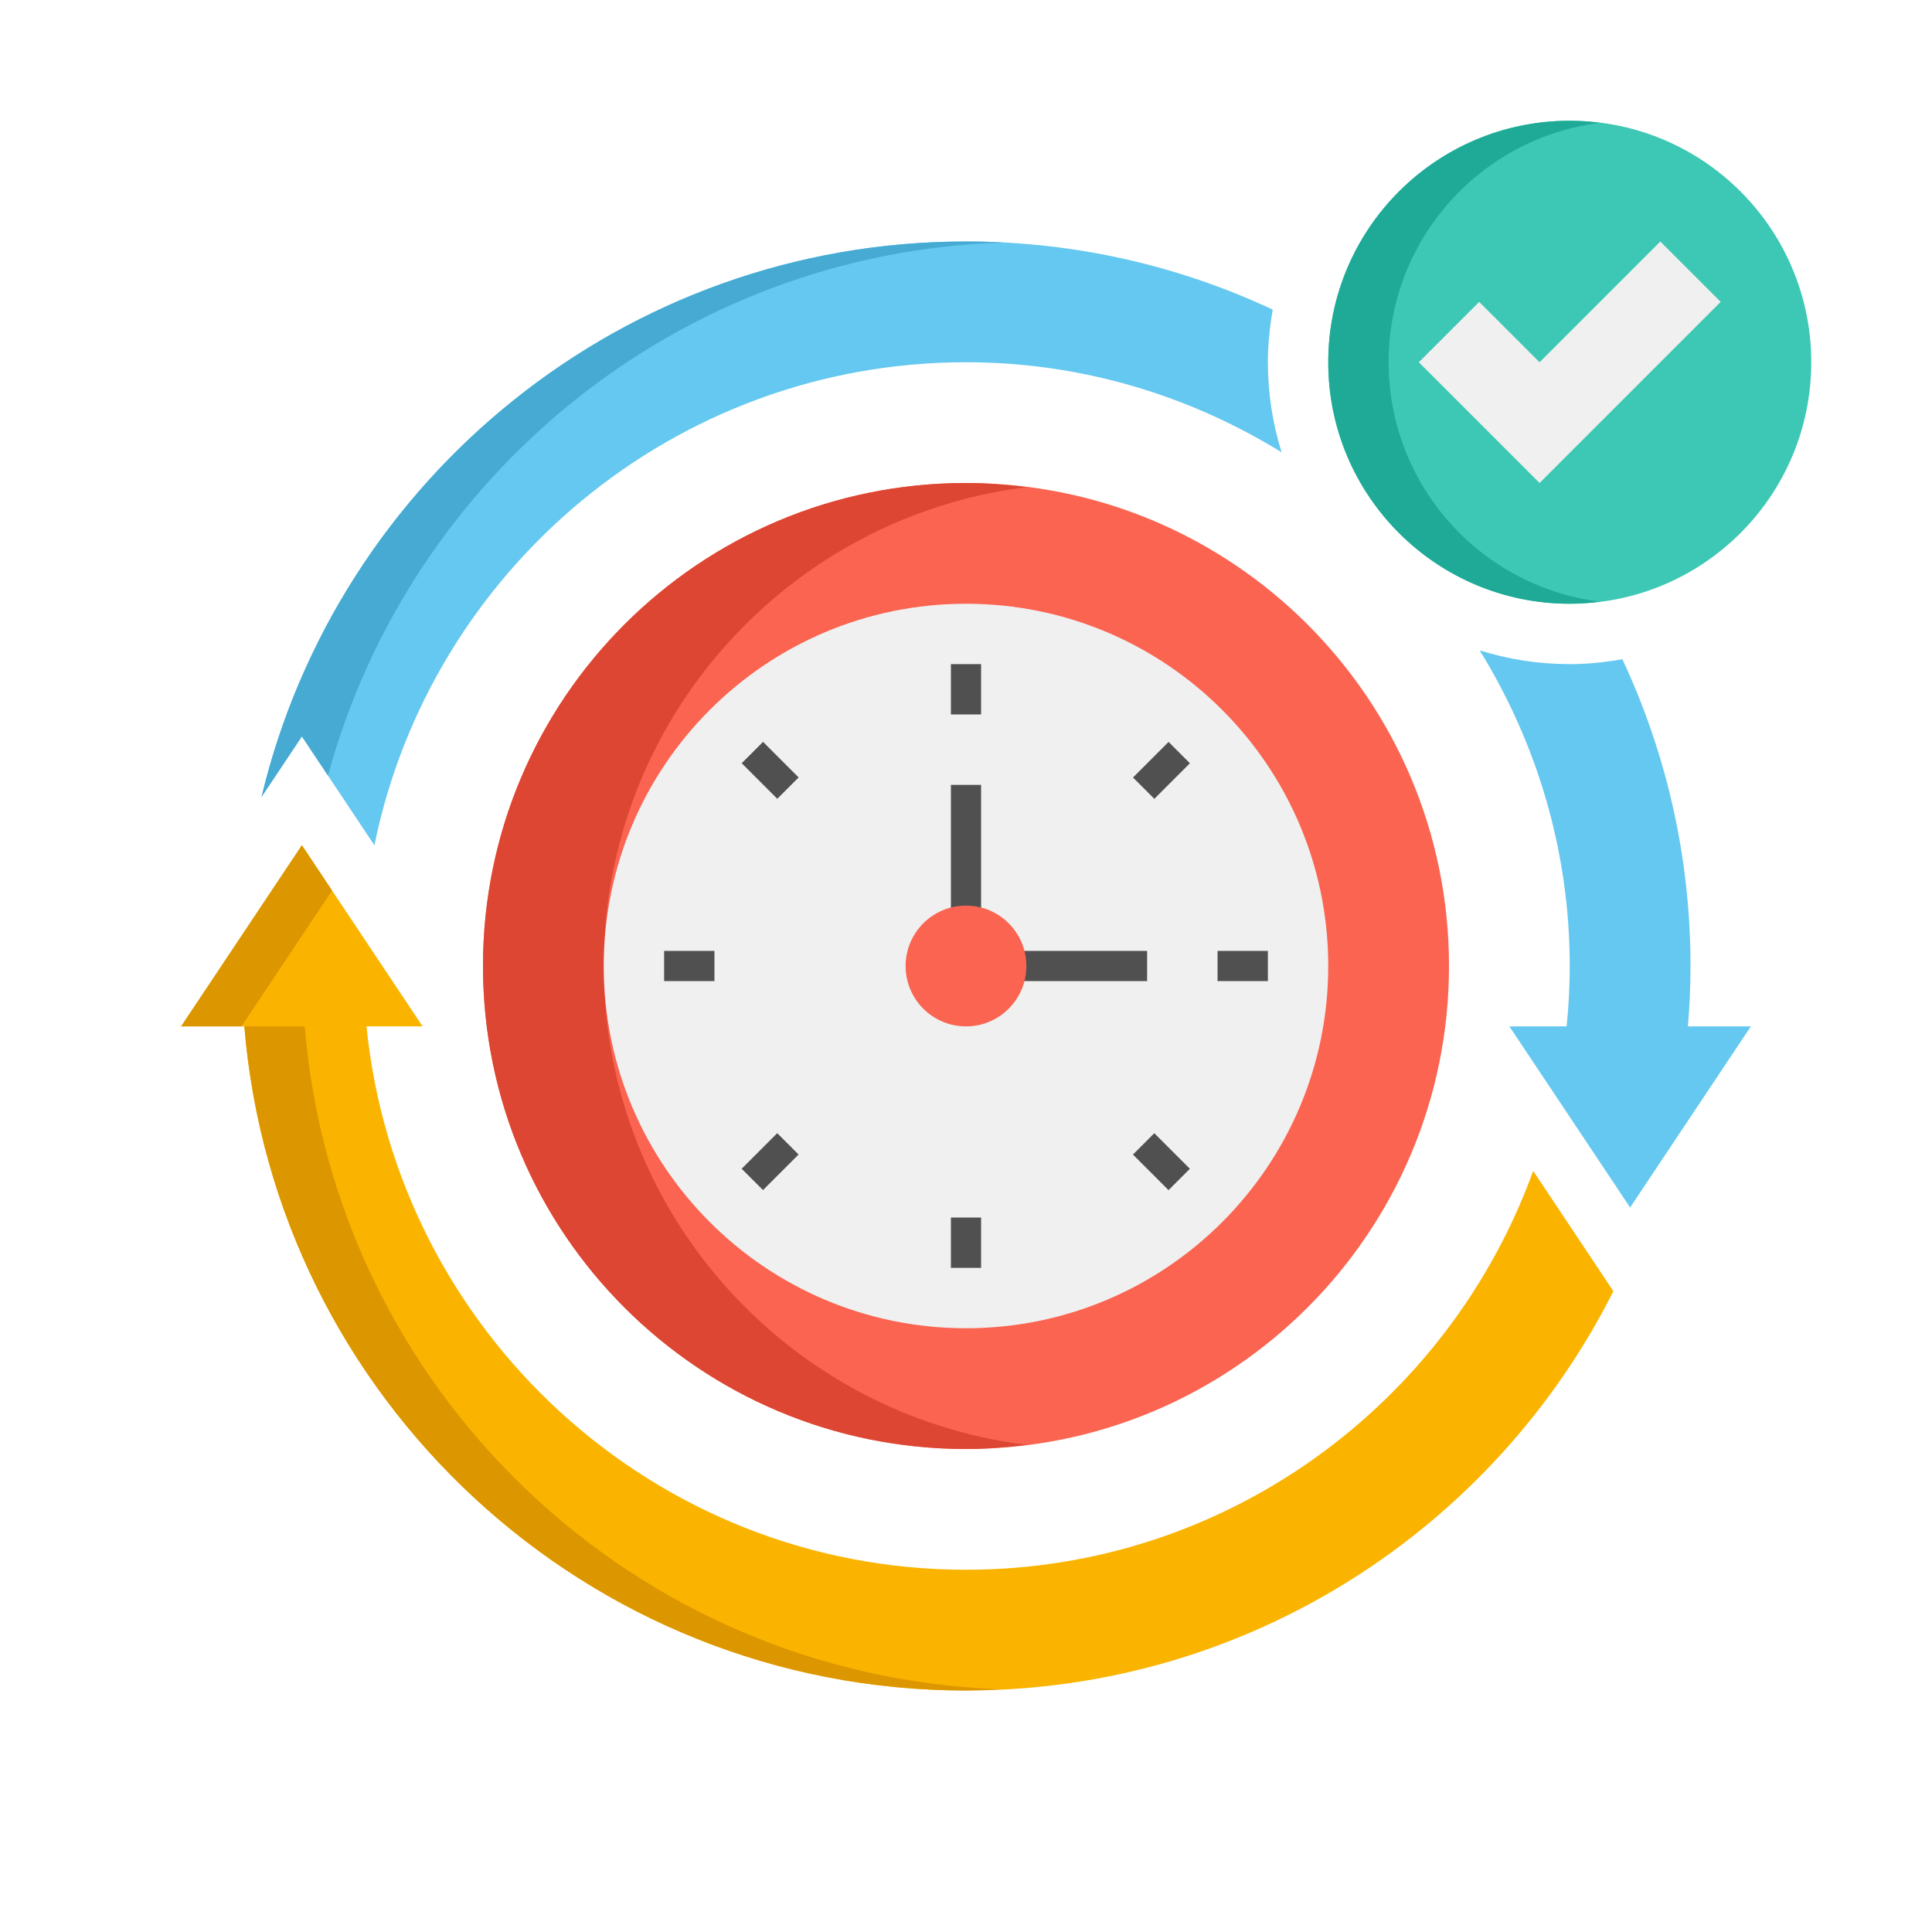
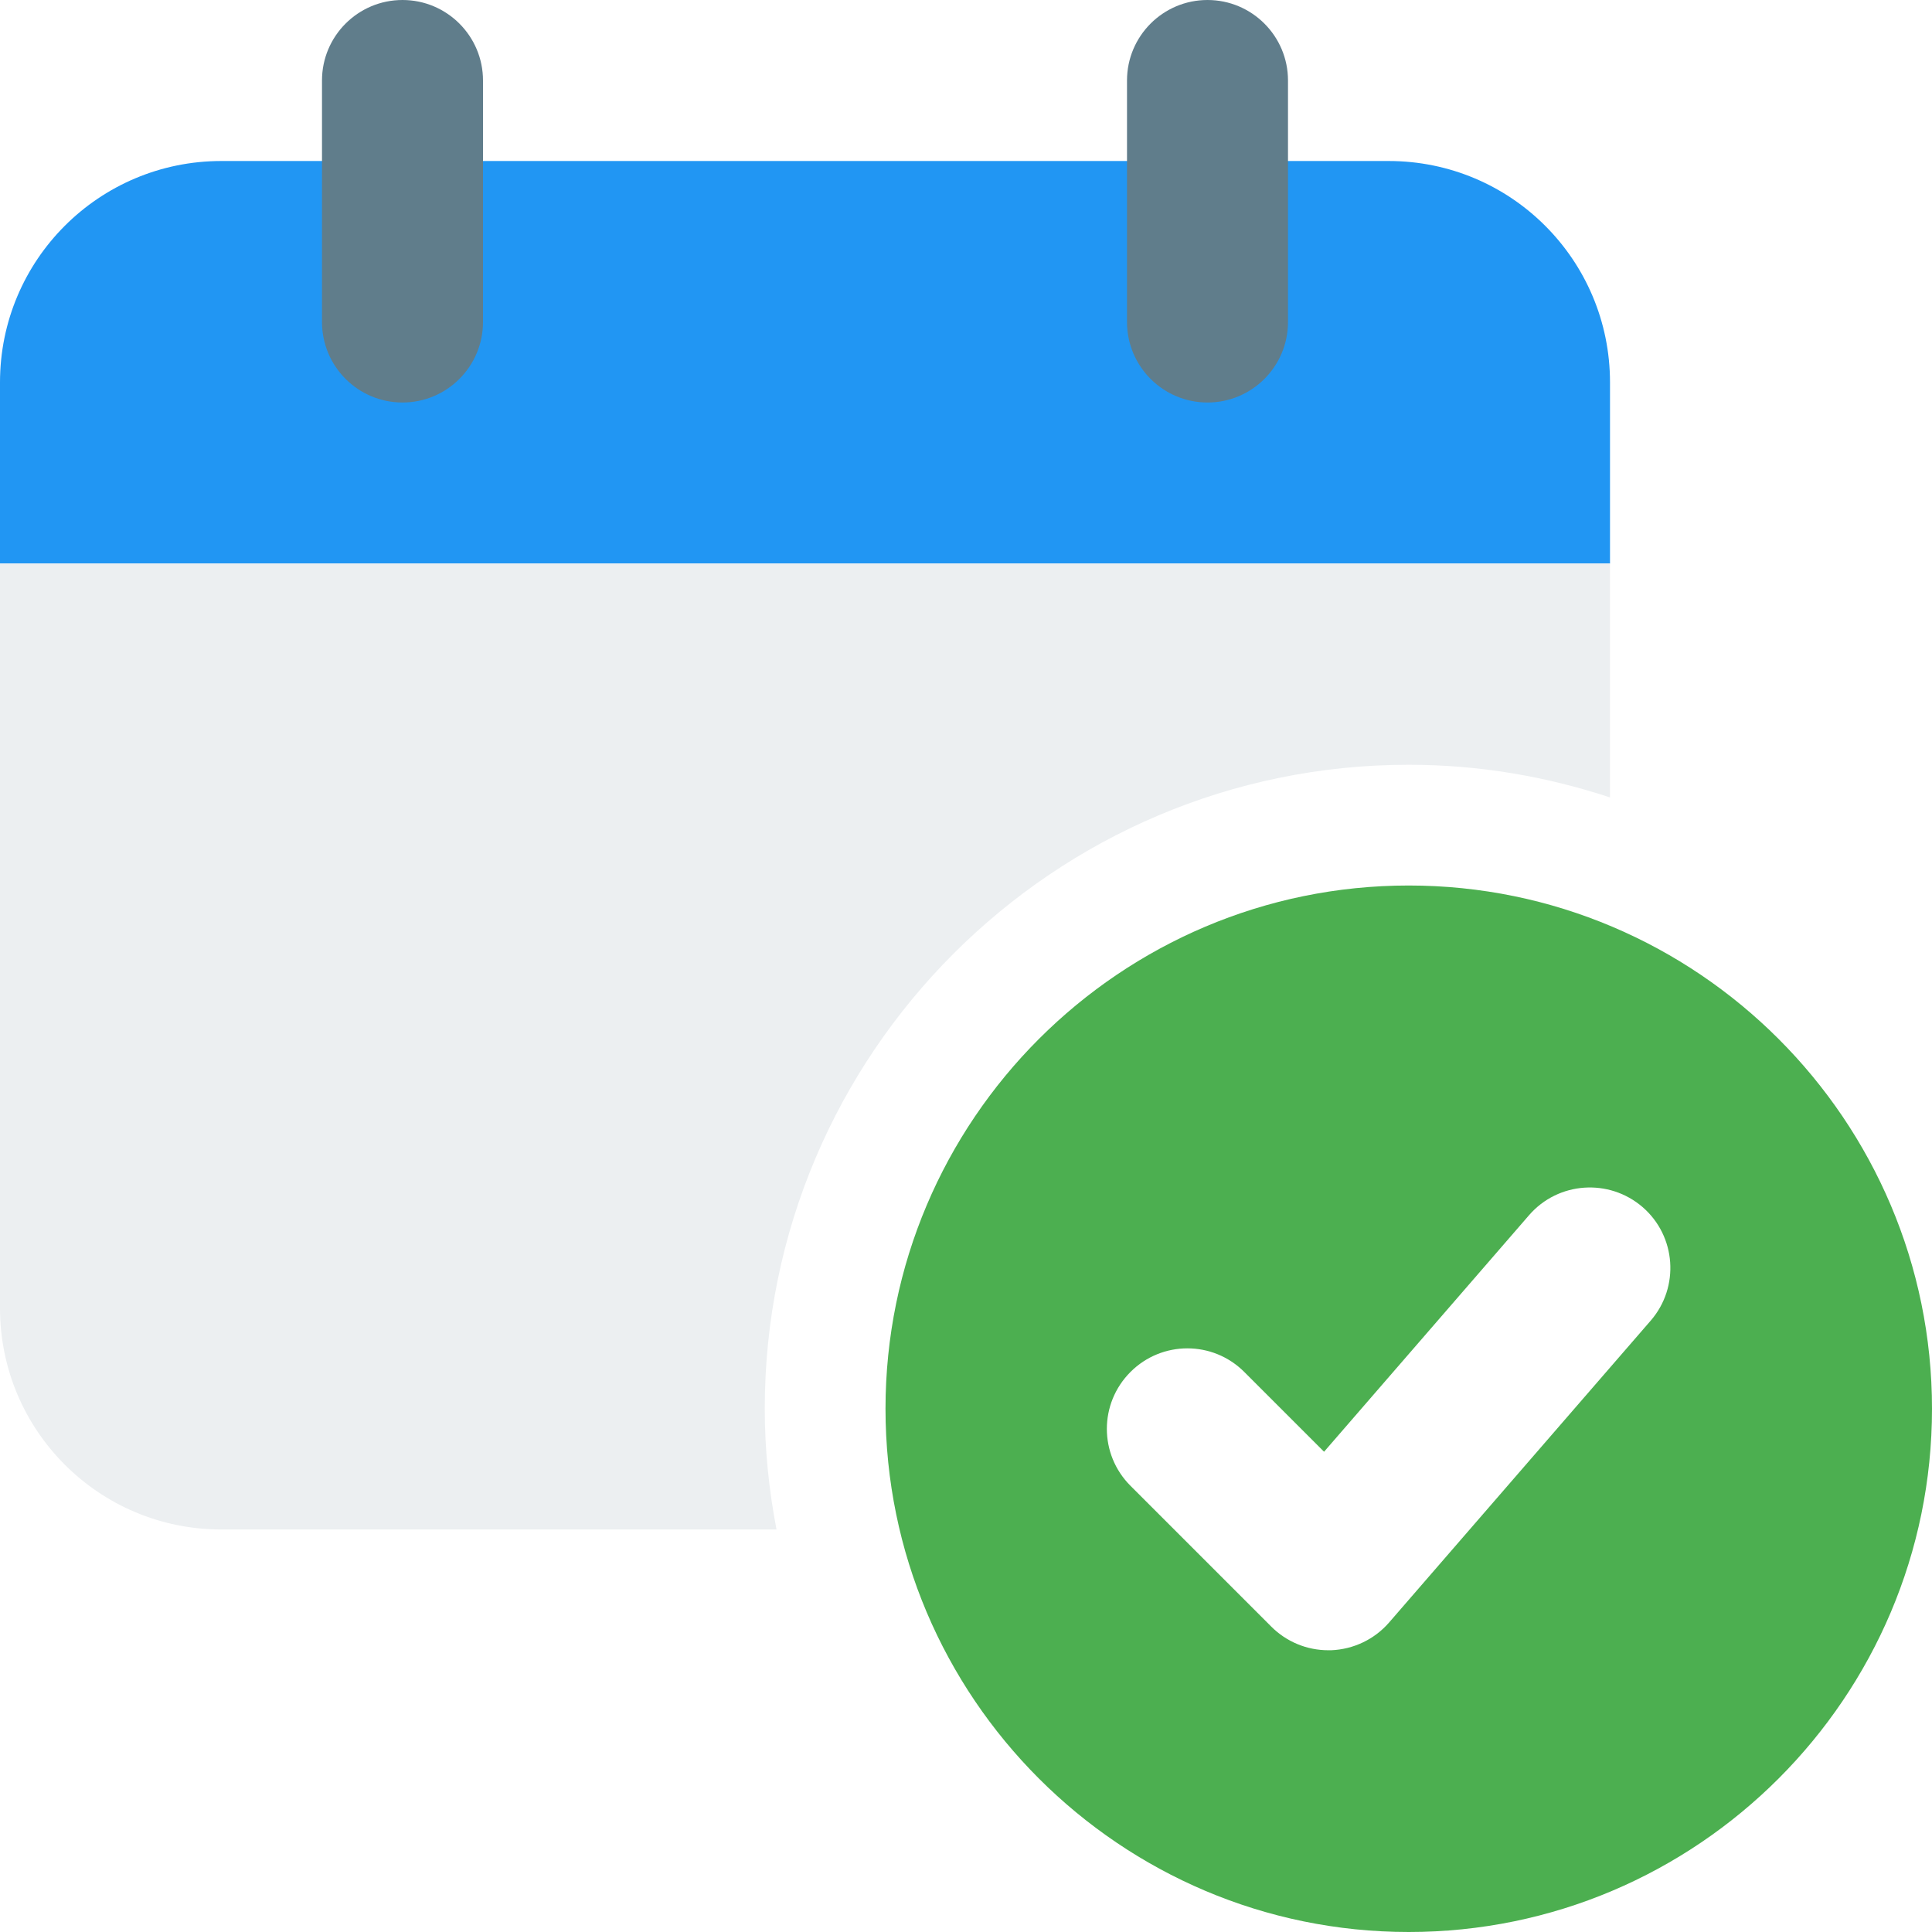
- <svg xmlns="http://www.w3.org/2000/svg" enable-background="new 0 0 64 64" height="512" viewBox="0 0 64 64" width="512">
-   <g id="Icons">
-     <g>
-       <g>
-         <path d="m42.162 10.257c-3.086-1.445-6.529-2.257-10.162-2.257-11.325 0-20.812 7.847-23.336 18.398l1.336-2.003 2.403 3.605c1.859-9.118 9.939-16 19.597-16 3.835 0 7.408 1.104 10.455 2.983-.295-.943-.455-1.944-.455-2.983 0-.596.062-1.176.162-1.743z" fill="#64c8f0" />
-       </g>
-       <g>
-         <path d="m50.789 38.788c-2.789 7.692-10.147 13.212-18.789 13.212-10.35 0-18.849-7.912-19.859-18h1.859l-4-6-4 6h2.094c1.018 12.318 11.326 22 23.906 22 9.38 0 17.497-5.384 21.445-13.227z" fill="#fab400" />
-       </g>
-       <g>
-         <path d="m10 28-4 6h2l3-4.5z" fill="#dc9600" />
-       </g>
-       <g>
-         <path d="m10.094 34h-2c1.018 12.318 11.326 22 23.906 22 .385 0 .765-.023 1.145-.041-12.186-.43-22.057-9.924-23.051-21.959z" fill="#dc9600" />
-       </g>
-       <g>
-         <path d="m33.25 8.032c-.414-.021-.831-.032-1.25-.032-11.325 0-20.812 7.847-23.336 18.398l1.336-2.003.865 1.297c2.71-9.957 11.65-17.328 22.385-17.66z" fill="#46aad2" />
-       </g>
-       <g>
-         <path d="m49.017 21.545c1.879 3.047 2.983 6.62 2.983 10.455 0 .675-.037 1.342-.104 2h-1.896l4 6 4-6h-2.086c.056-.659.086-1.326.086-2 0-3.633-.812-7.076-2.257-10.162-.567.1-1.147.162-1.743.162-1.039 0-2.04-.16-2.983-.455z" fill="#64c8f0" />
-       </g>
-       <g>
-         <circle cx="52" cy="12" fill="#3cc8b4" r="8" />
-       </g>
-       <g>
-         <path d="m46 12c0-4.079 3.055-7.438 7-7.931-.328-.041-.661-.069-1-.069-4.418 0-8 3.582-8 8s3.582 8 8 8c.339 0 .672-.028 1-.069-3.945-.493-7-3.852-7-7.931z" fill="#1eaa96" />
-       </g>
-       <g>
-         <path d="m57 10-6 6-4-4 2-2 2 2 4-4z" fill="#f0f0f0" />
-       </g>
-       <g>
-         <path d="m32 48c-8.837 0-16-7.163-16-16s7.163-16 16-16 16 7.163 16 16-7.163 16-16 16z" fill="#fa6450" />
-       </g>
-       <g>
-         <path d="m20 32c0-8.158 6.11-14.876 14-15.862-.657-.082-1.321-.138-2-.138-8.837 0-16 7.163-16 16s7.163 16 16 16c.679 0 1.343-.056 2-.138-7.89-.986-14-7.704-14-15.862z" fill="#dc4632" />
-       </g>
-       <g>
-         <circle cx="32" cy="32" fill="#f0f0f0" r="12" />
-       </g>
-       <g>
-         <path d="m31.5 22h1v1.667h-1z" fill="#505050" />
-       </g>
-       <g>
-         <path d="m31.5 40.333h1v1.667h-1z" fill="#505050" />
-       </g>
-       <g>
-         <path d="m37.648 25.018h1.667v1h-1.667z" fill="#505050" transform="matrix(.707 -.707 .707 .707 -6.773 34.685)" />
-       </g>
-       <g>
-         <path d="m24.685 37.982h1.667v1h-1.667z" fill="#505050" transform="matrix(.707 -.707 .707 .707 -19.737 29.315)" />
-       </g>
-       <g>
-         <path d="m40.333 31.5h1.667v1h-1.667z" fill="#505050" />
-       </g>
-       <g>
-         <path d="m22 31.5h1.667v1h-1.667z" fill="#505050" />
-       </g>
-       <g>
-         <path d="m37.982 37.648h1v1.667h-1z" fill="#505050" transform="matrix(.707 -.707 .707 .707 -15.94 38.482)" />
-       </g>
-       <g>
-         <path d="m25.018 24.685h1v1.667h-1z" fill="#505050" transform="matrix(.707 -.707 .707 .707 -10.57 25.518)" />
-       </g>
-       <g>
-         <path d="m38 32.5h-6.5v-6.5h1v5.5h5.5z" fill="#505050" />
-       </g>
-       <g>
-         <path d="m32 34c-1.105 0-2-.895-2-2s.895-2 2-2 2 .895 2 2-.895 2-2 2z" fill="#fa6450" />
-       </g>
-     </g>
-   </g>
+ <svg xmlns="http://www.w3.org/2000/svg" height="512pt" viewBox="0 0 512 512" width="512pt">
+   <path d="m426.668 101.332v48h-426.668v-48c0-32.426 26.238-58.664 58.668-58.664h309.332c32.426 0 58.668 26.238 58.668 58.664zm0 0" fill="#2196f3" />
+   <path d="m202.668 373.332c0-94.102 76.562-170.664 170.664-170.664 18.648 0 36.523 3.113 53.336 8.66v-61.996h-426.668v197.336c0 32.426 26.238 58.664 58.668 58.664h147.113c-1.984-10.387-3.113-21.055-3.113-32zm0 0" fill="#eceff1" />
+   <path d="m106.668 106.668c-11.777 0-21.336-9.559-21.336-21.336v-64c0-11.773 9.559-21.332 21.336-21.332 11.773 0 21.332 9.559 21.332 21.332v64c0 11.777-9.559 21.336-21.332 21.336zm0 0" fill="#607d8b" />
+   <path d="m320 106.668c-11.777 0-21.332-9.559-21.332-21.336v-64c0-11.773 9.555-21.332 21.332-21.332s21.332 9.559 21.332 21.332v64c0 11.777-9.555 21.336-21.332 21.336zm0 0" fill="#607d8b" />
+   <path d="m373.332 234.668c-76.457 0-138.664 62.207-138.664 138.664 0 76.461 62.207 138.668 138.664 138.668 76.461 0 138.668-62.207 138.668-138.668 0-76.457-62.207-138.664-138.668-138.664zm64.129 115.305-69.332 80c-3.883 4.48-9.453 7.125-15.359 7.359-.258 0-.512 0-.77 0-5.652 0-11.07-2.238-15.082-6.25l-37.332-37.332c-8.344-8.344-8.344-21.824 0-30.164 8.34-8.344 21.82-8.344 30.164 0l21.141 21.141 54.316-62.68c7.723-8.918 21.203-9.832 30.102-2.152 8.895 7.699 9.855 21.184 2.152 30.078zm0 0" fill="#4caf50" />
</svg>
